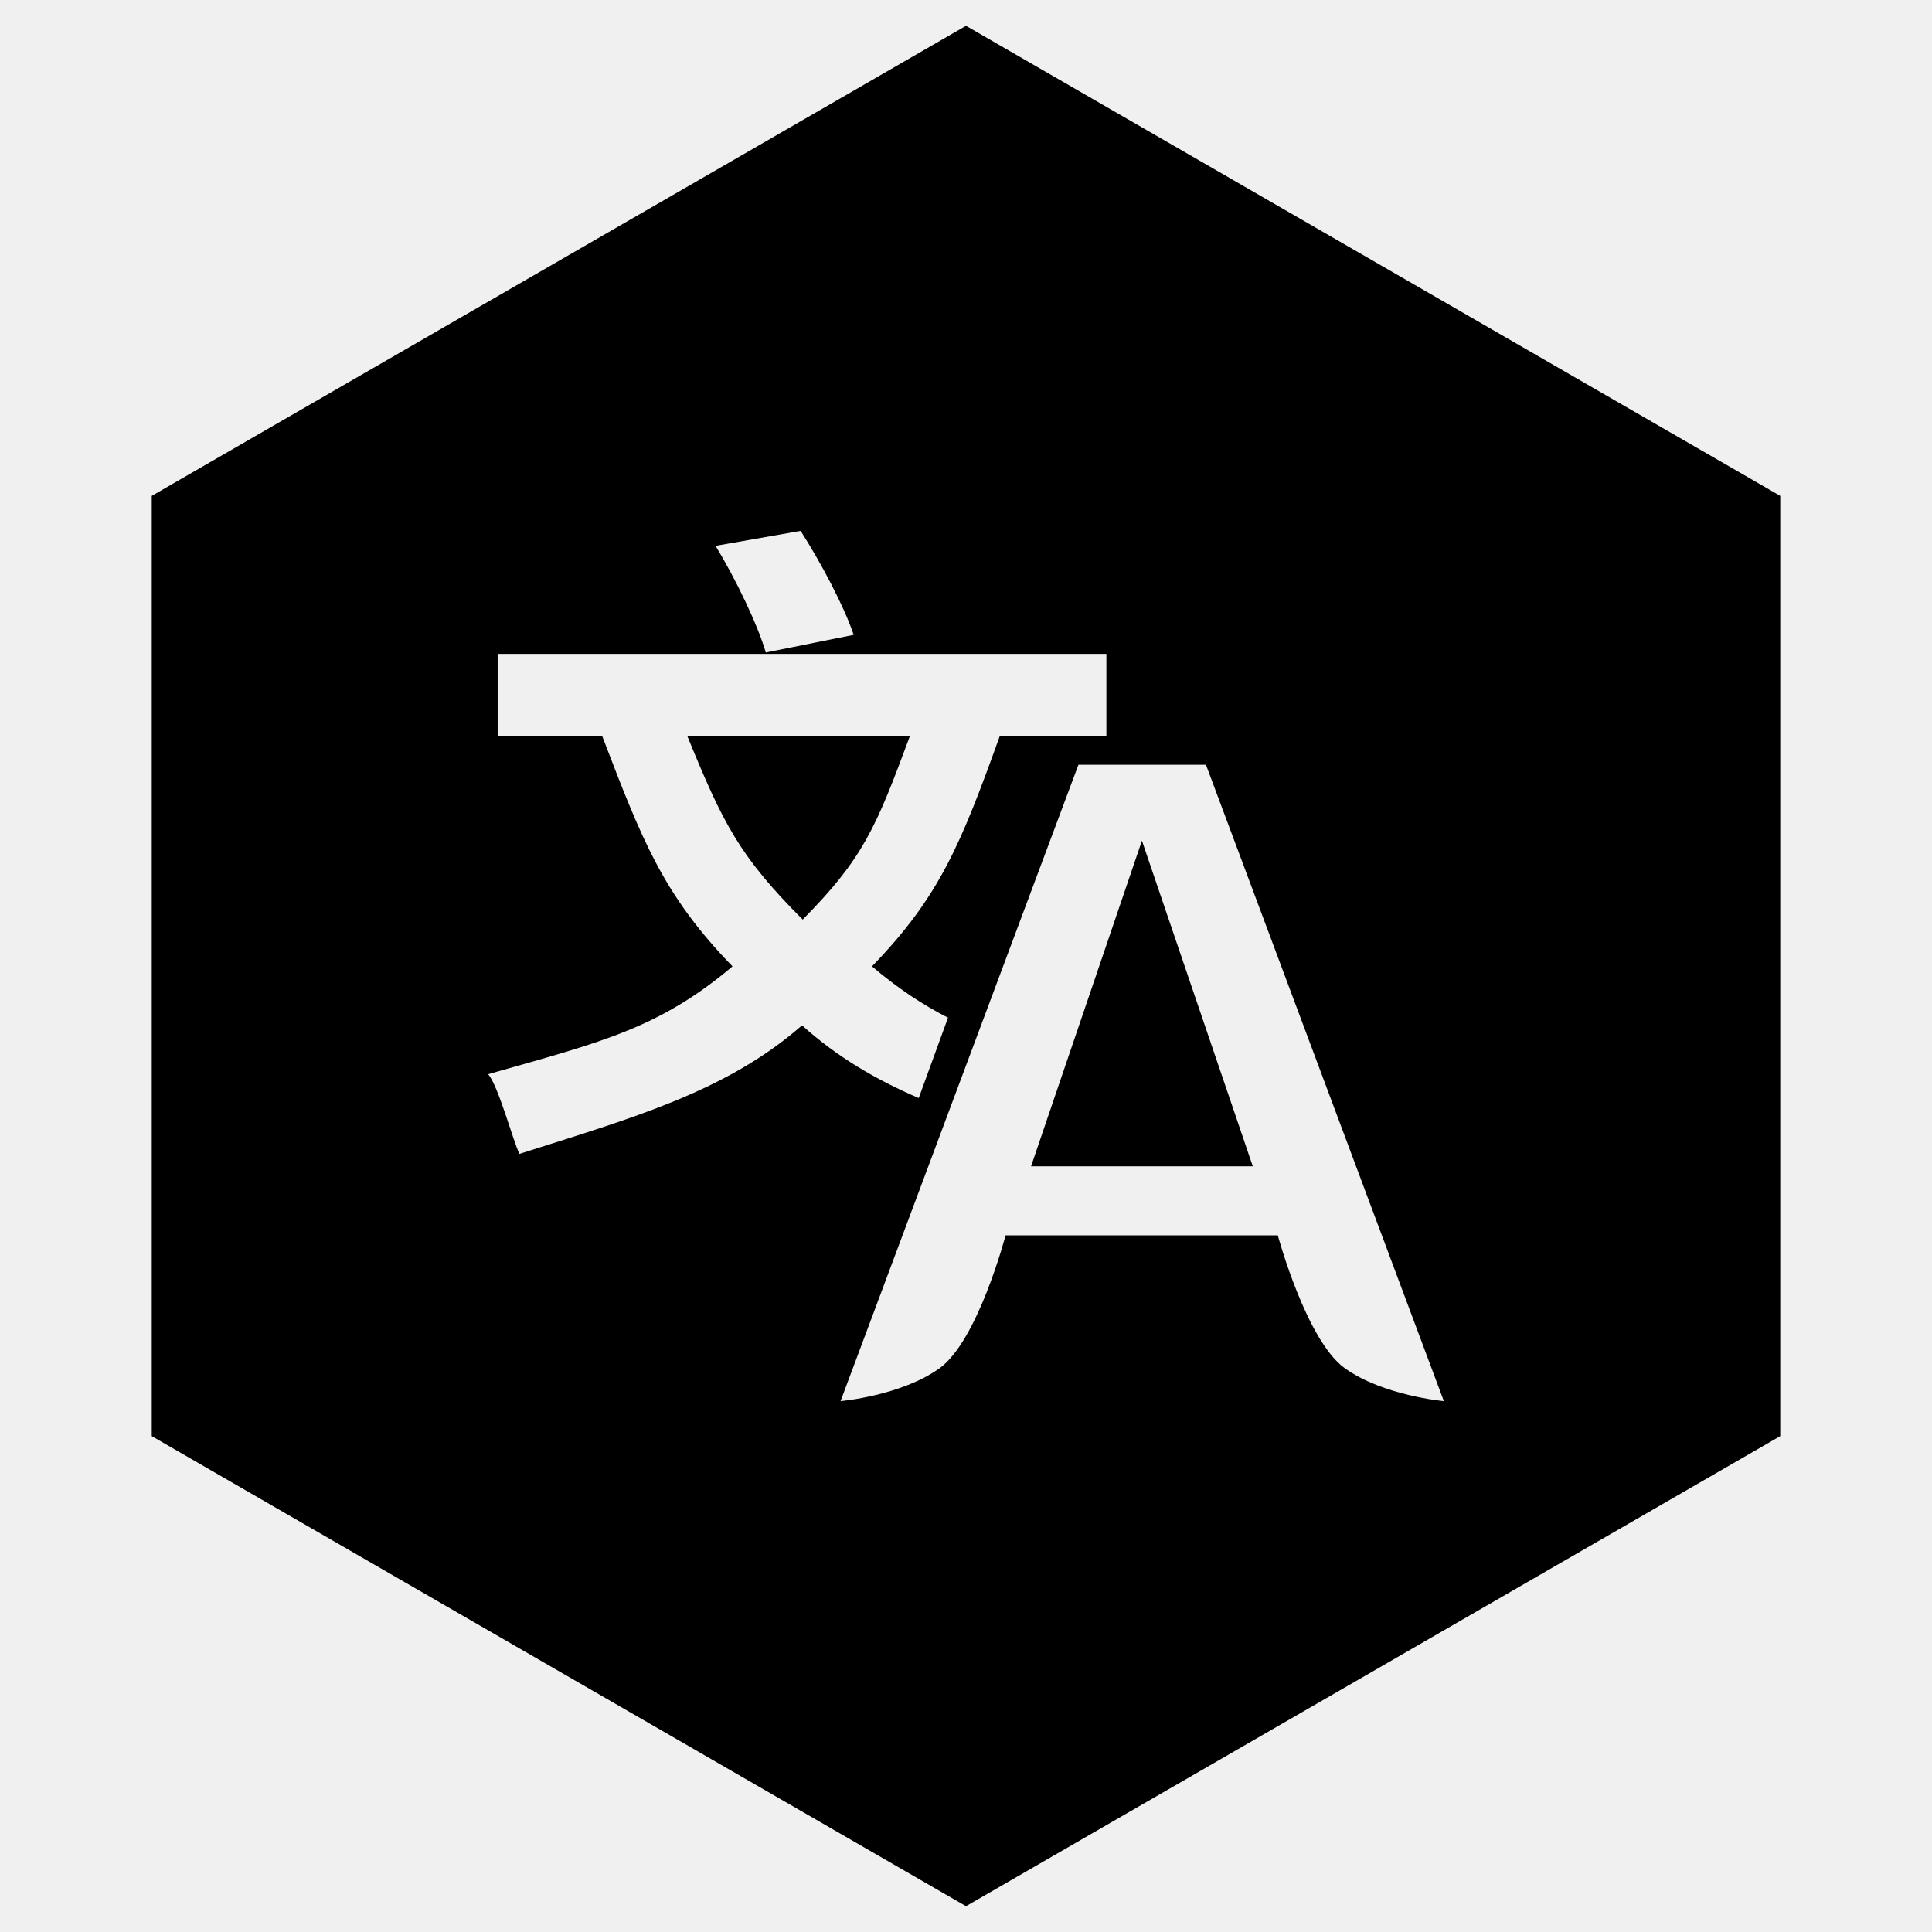
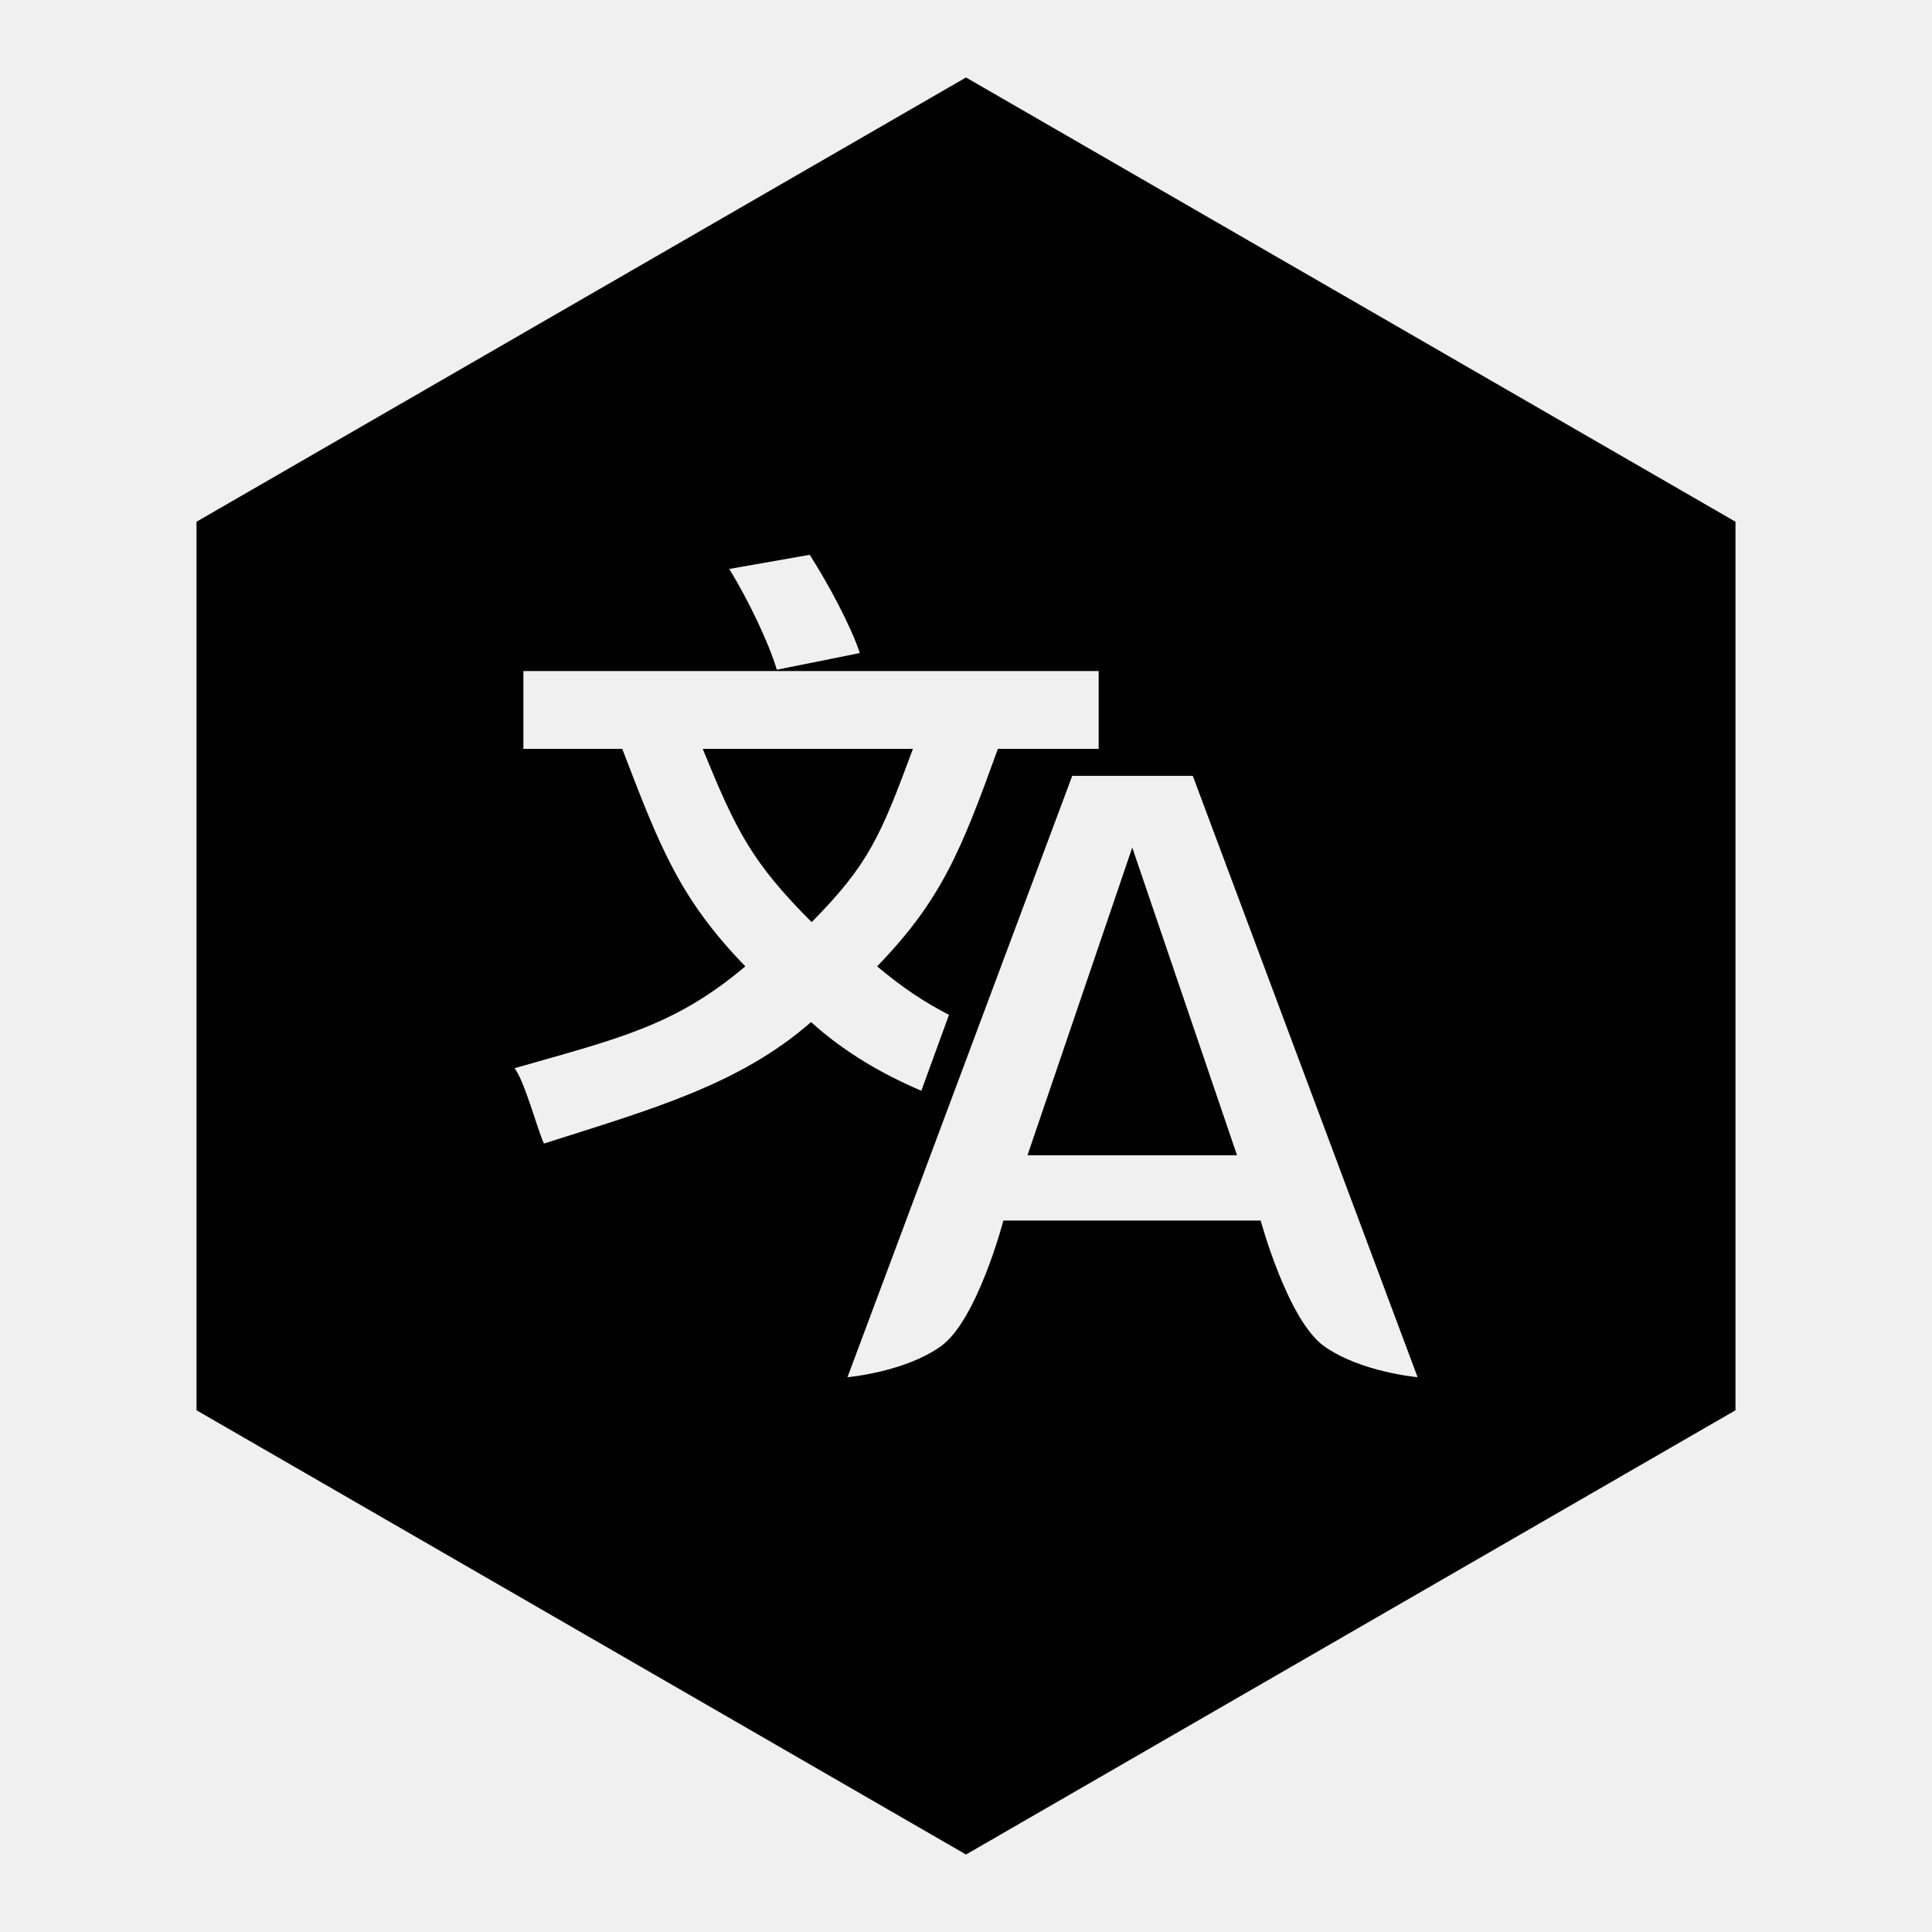
- <svg xmlns="http://www.w3.org/2000/svg" viewBox="0 0 300 300" version="1.1" id="svg53" width="300" height="300">
+ <svg xmlns="http://www.w3.org/2000/svg" viewBox="0 0 128 128" version="1.1" id="svg53" width="128" height="128">
  <defs id="defs45">
    <style id="style2">.cls-1{fill:#fff;}</style>
    <symbol id="Sticker_generic" viewBox="0 0 58.972 73.422">
      <path class="cls-1" d="M 8.415,54.634 5.082,62.335 H 3.321 L 0,54.634 h 1.925 l 2.343,5.5 2.376,-5.5 z" id="path4" />
      <path class="cls-1" d="m 9.63,62.032 a 2.904,2.904 0 0 1 -1.161,-1.083 3.17,3.17 0 0 1 0,-3.146 2.904,2.904 0 0 1 1.161,-1.083 3.543,3.543 0 0 1 1.678,-0.391 3.511,3.511 0 0 1 1.672,0.391 2.904,2.904 0 0 1 1.154,1.083 3.17,3.17 0 0 1 0,3.146 2.904,2.904 0 0 1 -1.154,1.083 3.511,3.511 0 0 1 -1.672,0.391 3.543,3.543 0 0 1 -1.678,-0.391 z M 12.391,60.569 a 1.892,1.892 0 0 0 0,-2.387 1.429,1.429 0 0 0 -1.083,-0.445 1.449,1.449 0 0 0 -1.09,0.445 1.875,1.875 0 0 0 0,2.387 1.449,1.449 0 0 0 1.09,0.445 1.429,1.429 0 0 0 1.083,-0.445 z" id="path6" />
      <path class="cls-1" d="m 15.696,54.172 h 1.716 v 8.162 h -1.716 z" id="path8" />
      <path class="cls-1" d="m 24.97,56.417 v 5.918 H 23.342 v -0.704 a 2.278,2.278 0 0 1 -0.814,0.589 2.555,2.555 0 0 1 -1.022,0.203 2.519,2.519 0 0 1 -1.848,-0.671 2.674,2.674 0 0 1 -0.683,-1.991 v -3.344 h 1.716 v 3.091 q 0,1.43 1.199,1.43 a 1.285,1.285 0 0 0 0.99,-0.401 1.694,1.694 0 0 0 0.374,-1.193 v -2.926 z" id="path10" />
      <path class="cls-1" d="m 31.938,56.989 a 2.616,2.616 0 0 1 0.677,1.958 v 3.388 h -1.716 v -3.124 a 1.547,1.547 0 0 0 -0.308,-1.051 1.134,1.134 0 0 0 -0.892,-0.347 1.367,1.367 0 0 0 -1.034,0.402 1.661,1.661 0 0 0 -0.385,1.193 v 2.926 h -1.716 v -5.918 h 1.639 V 57.11 a 2.27,2.27 0 0 1 0.848,-0.578 2.945,2.945 0 0 1 1.11,-0.203 2.432,2.432 0 0 1 1.776,0.66 z" id="path12" />
      <path class="cls-1" d="m 37.982,62.048 a 1.745,1.745 0 0 1 -0.622,0.28 3.129,3.129 0 0 1 -0.775,0.094 2.306,2.306 0 0 1 -1.634,-0.539 2.062,2.062 0 0 1 -0.577,-1.584 V 57.869 H 33.461 V 56.548 H 34.374 V 55.108 h 1.716 v 1.44 h 1.475 v 1.32 h -1.475 v 2.409 a 0.809,0.809 0 0 0 0.192,0.577 0.714,0.714 0 0 0 0.545,0.203 1.106,1.106 0 0 0 0.693,-0.22 z" id="path14" />
      <path class="cls-1" d="m 44.527,59.86 h -4.477 a 1.389,1.389 0 0 0 0.572,0.868 1.89,1.89 0 0 0 1.122,0.319 2.269,2.269 0 0 0 0.819,-0.138 1.965,1.965 0 0 0 0.665,-0.435 l 0.913,0.99 a 3.07,3.07 0 0 1 -2.442,0.957 3.858,3.858 0 0 1 -1.771,-0.391 2.861,2.861 0 0 1 -1.188,-1.083 2.989,2.989 0 0 1 -0.418,-1.573 3.021,3.021 0 0 1 0.413,-1.567 2.879,2.879 0 0 1 1.133,-1.089 3.507,3.507 0 0 1 3.185,-0.017 2.729,2.729 0 0 1 1.106,1.072 3.201,3.201 0 0 1 0.401,1.623 c 0,0.022 -0.011,0.176 -0.033,0.462 z M 40.513,57.957 a 1.405,1.405 0 0 0 -0.484,0.902 h 2.915 a 1.419,1.419 0 0 0 -0.483,-0.896 1.449,1.449 0 0 0 -0.969,-0.336 1.477,1.477 0 0 0 -0.978,0.33 z" id="path16" />
      <path class="cls-1" d="m 51.468,59.86 h -4.477 a 1.389,1.389 0 0 0 0.572,0.868 1.89,1.89 0 0 0 1.122,0.319 2.269,2.269 0 0 0 0.819,-0.138 1.965,1.965 0 0 0 0.665,-0.435 l 0.913,0.99 a 3.07,3.07 0 0 1 -2.442,0.957 3.858,3.858 0 0 1 -1.77,-0.391 2.861,2.861 0 0 1 -1.188,-1.083 2.989,2.989 0 0 1 -0.418,-1.573 3.021,3.021 0 0 1 0.413,-1.567 2.879,2.879 0 0 1 1.133,-1.089 3.507,3.507 0 0 1 3.185,-0.017 2.729,2.729 0 0 1 1.106,1.072 3.201,3.201 0 0 1 0.401,1.623 c 2e-5,0.022 -0.011,0.176 -0.033,0.462 z m -4.015,-1.903 a 1.405,1.405 0 0 0 -0.484,0.902 h 2.915 a 1.419,1.419 0 0 0 -0.483,-0.896 1.449,1.449 0 0 0 -0.969,-0.336 1.477,1.477 0 0 0 -0.978,0.33 z" id="path18" />
      <path class="cls-1" d="m 55.115,56.548 a 3.08,3.08 0 0 1 1.204,-0.22 v 1.584 c -0.19,-0.015 -0.318,-0.022 -0.385,-0.022 a 1.573,1.573 0 0 0 -1.155,0.413 1.667,1.667 0 0 0 -0.418,1.237 v 2.794 h -1.716 v -5.918 h 1.639 v 0.781 a 1.905,1.905 0 0 1 0.831,-0.649 z" id="path20" />
      <path class="cls-1" d="M 3.311,67.087 H 0.847 v -1.452 h 6.71 v 1.452 H 5.093 v 6.248 H 3.311 Z" id="path22" />
      <path class="cls-1" d="m 10.73,67.548 a 3.08,3.08 0 0 1 1.204,-0.22 v 1.584 C 11.744,68.898 11.616,68.89 11.55,68.89 a 1.573,1.573 0 0 0 -1.155,0.413 1.667,1.667 0 0 0 -0.418,1.237 v 2.794 H 8.261 v -5.918 h 1.639 v 0.781 a 1.905,1.905 0 0 1 0.831,-0.649 z" id="path24" />
      <path class="cls-1" d="m 17.424,67.983 a 2.506,2.506 0 0 1 0.737,1.975 v 3.377 h -1.606 v -0.737 A 1.91,1.91 0 0 1 14.751,73.422 2.811,2.811 0 0 1 13.568,73.192 1.763,1.763 0 0 1 12.804,72.553 1.659,1.659 0 0 1 12.54,71.629 a 1.542,1.542 0 0 1 0.621,-1.298 3.168,3.168 0 0 1 1.92,-0.473 h 1.363 a 1.095,1.095 0 0 0 -0.341,-0.864 1.504,1.504 0 0 0 -1.022,-0.302 2.967,2.967 0 0 0 -0.93,0.148 2.444,2.444 0 0 0 -0.775,0.401 l -0.616,-1.199 a 3.722,3.722 0 0 1 1.16,-0.528 5.226,5.226 0 0 1 1.392,-0.187 3.079,3.079 0 0 1 2.112,0.654 z m -1.463,4.081 a 1.111,1.111 0 0 0 0.483,-0.6 V 70.86 h -1.177 q -1.056,0 -1.056,0.692 a 0.615,0.615 0 0 0 0.259,0.522 1.158,1.158 0 0 0 0.709,0.192 1.496,1.496 0 0 0 0.781,-0.203 z" id="path26" />
      <path class="cls-1" d="m 25.085,67.989 a 2.616,2.616 0 0 1 0.677,1.958 v 3.388 H 24.046 v -3.124 a 1.547,1.547 0 0 0 -0.308,-1.051 1.134,1.134 0 0 0 -0.892,-0.347 1.367,1.367 0 0 0 -1.034,0.402 1.661,1.661 0 0 0 -0.385,1.193 v 2.926 h -1.716 v -5.918 h 1.639 V 68.11 a 2.27,2.27 0 0 1 0.848,-0.578 2.945,2.945 0 0 1 1.11,-0.203 2.432,2.432 0 0 1 1.776,0.66 z" id="path28" />
      <path class="cls-1" d="m 27.862,73.241 a 3.775,3.775 0 0 1 -1.122,-0.456 l 0.572,-1.232 a 3.59,3.59 0 0 0 0.957,0.413 4.003,4.003 0 0 0 1.1,0.159 q 1.09,0 1.09,-0.539 a 0.382,0.382 0 0 0 -0.298,-0.363 4.358,4.358 0 0 0 -0.913,-0.187 8.867,8.867 0 0 1 -1.198,-0.253 1.867,1.867 0 0 1 -0.819,-0.506 1.438,1.438 0 0 1 -0.347,-1.034 1.619,1.619 0 0 1 0.324,-0.996 2.085,2.085 0 0 1 0.946,-0.676 4.04,4.04 0 0 1 1.468,-0.242 5.758,5.758 0 0 1 1.249,0.138 3.502,3.502 0 0 1 1.028,0.379 L 31.327,69.067 a 3.408,3.408 0 0 0 -1.705,-0.44 1.732,1.732 0 0 0 -0.824,0.154 0.452,0.452 0 0 0 -0.275,0.396 0.392,0.392 0 0 0 0.297,0.385 5.143,5.143 0 0 0 0.946,0.209 10.171,10.171 0 0 1 1.188,0.259 1.785,1.785 0 0 1 0.804,0.501 1.422,1.422 0 0 1 0.341,1.012 1.56,1.56 0 0 1 -0.33,0.979 2.102,2.102 0 0 1 -0.963,0.666 4.297,4.297 0 0 1 -1.501,0.236 5.751,5.751 0 0 1 -1.441,-0.182 z" id="path30" />
      <path class="cls-1" d="m 33.153,65.172 h 1.716 v 8.162 h -1.716 z" id="path32" />
      <path class="cls-1" d="m 40.964,67.983 a 2.506,2.506 0 0 1 0.737,1.975 v 3.377 h -1.606 v -0.737 A 1.91,1.91 0 0 1 38.291,73.422 2.811,2.811 0 0 1 37.108,73.192 1.763,1.763 0 0 1 36.344,72.553 1.659,1.659 0 0 1 36.08,71.629 a 1.542,1.542 0 0 1 0.621,-1.298 3.168,3.168 0 0 1 1.92,-0.473 h 1.363 a 1.095,1.095 0 0 0 -0.341,-0.864 1.504,1.504 0 0 0 -1.022,-0.302 2.967,2.967 0 0 0 -0.93,0.148 2.444,2.444 0 0 0 -0.775,0.401 L 36.3,68.044 A 3.722,3.722 0 0 1 37.46,67.515 5.226,5.226 0 0 1 38.852,67.329 3.079,3.079 0 0 1 40.964,67.983 Z M 39.501,72.064 a 1.111,1.111 0 0 0 0.483,-0.6 V 70.86 h -1.177 q -1.056,0 -1.056,0.692 a 0.615,0.615 0 0 0 0.259,0.522 1.158,1.158 0 0 0 0.709,0.192 1.496,1.496 0 0 0 0.781,-0.203 z" id="path34" />
      <path class="cls-1" d="m 47.068,73.048 a 1.745,1.745 0 0 1 -0.622,0.28 3.129,3.129 0 0 1 -0.775,0.094 2.306,2.306 0 0 1 -1.634,-0.539 2.062,2.062 0 0 1 -0.577,-1.584 V 68.869 H 42.547 V 67.548 H 43.46 V 66.108 h 1.716 v 1.44 h 1.475 v 1.32 h -1.475 v 2.409 a 0.809,0.809 0 0 0 0.192,0.577 0.714,0.714 0 0 0 0.545,0.203 1.106,1.106 0 0 0 0.693,-0.22 z" id="path36" />
      <path class="cls-1" d="m 48.988,73.032 a 2.903,2.903 0 0 1 -1.161,-1.083 3.17,3.17 0 0 1 0,-3.146 2.903,2.903 0 0 1 1.161,-1.083 3.786,3.786 0 0 1 3.35,0 2.904,2.904 0 0 1 1.154,1.083 3.17,3.17 0 0 1 0,3.146 2.904,2.904 0 0 1 -1.154,1.083 3.786,3.786 0 0 1 -3.35,0 z M 51.749,71.569 a 1.892,1.892 0 0 0 0,-2.387 1.429,1.429 0 0 0 -1.083,-0.445 1.449,1.449 0 0 0 -1.09,0.445 1.875,1.875 0 0 0 0,2.387 1.449,1.449 0 0 0 1.09,0.445 1.429,1.429 0 0 0 1.083,-0.445 z" id="path38" />
      <path class="cls-1" d="m 57.524,67.548 a 3.08,3.08 0 0 1 1.204,-0.22 v 1.584 c -0.19,-0.015 -0.318,-0.022 -0.385,-0.022 a 1.573,1.573 0 0 0 -1.155,0.413 1.667,1.667 0 0 0 -0.418,1.237 v 2.794 h -1.716 v -5.918 h 1.639 v 0.781 a 1.905,1.905 0 0 1 0.831,-0.649 z" id="path40" />
      <path class="cls-1" d="m 58.972,46.596 h -4.194 a 1.776,1.776 0 0 1 -1.165,-0.349 2.359,2.359 0 0 1 -0.67,-0.903 L 50.235,37.859 H 35.674 l -2.912,7.397 a 2.242,2.242 0 0 1 -0.641,0.874 1.718,1.718 0 0 1 -1.165,0.408 h -4.019 L 40.188,13.134 h 5.504 z M 48.692,34.044 44.09,21.842 a 33.841,33.841 0 0 1 -1.136,-3.611 q -0.262,1.078 -0.553,2.009 L 41.848,21.871 37.247,34.073 Z M 30.345,29.443 A 39.111,39.111 0 0 1 21.87,25.336 33.374,33.374 0 0 0 30.053,9.698 H 35.674 V 5.824 H 22.016 A 11.649,11.649 0 0 0 21.433,4.194 C 20.734,2.301 19.948,0 19.948,0 l -4.281,1.456 c 0,0 1.165,2.592 1.747,4.368 H 0.727 v 3.873 h 6.261 a 32.704,32.704 0 0 0 8.3,15.639 50.061,50.061 0 0 1 -14.561,6.116 q 1.631,2.388 2.534,4.019 A 67.797,67.797 0 0 0 18.463,28.161 45.548,45.548 0 0 0 28.83,33.316 Z m -19.046,-19.745 h 14.299 a 23.618,23.618 0 0 1 -7.135,12.959 26.531,26.531 0 0 1 -7.164,-12.959 z" id="path42" />
    </symbol>
  </defs>
-   <path id="RGB" style="stroke-width:2.028" d="M 150 4.006 L 23.564 77.002 L 23.564 222.998 L 150 295.994 L 276.436 222.998 L 276.436 77.002 L 150 4.006 z M 124.324 82.436 C 127.489 87.394 131.08 94.147 132.557 98.578 L 118.914 101.32 C 117.648 96.995 114.27 89.929 111.105 84.76 L 124.324 82.436 z M 77.275 101.533 L 171.799 101.533 L 171.799 114.33 L 155.234 114.33 C 149.221 130.998 145.944 139.191 135.395 150.057 C 139.465 153.498 143.264 156.015 147.205 158.025 L 142.66 170.504 C 136.033 167.652 129.998 164.133 124.539 159.215 C 112.724 169.553 98.166 173.583 80.654 179.174 C 79.705 177.275 77.383 168.594 75.801 166.801 C 93.207 161.843 102.245 159.762 113.744 150.057 C 102.878 138.874 99.64 130.26 93.521 114.33 L 77.275 114.33 L 77.275 101.533 z M 106.74 114.33 C 112.226 127.728 114.726 132.875 124.643 142.791 C 134.031 133.297 136.003 128.572 141.277 114.33 L 106.74 114.33 z M 167.457 118.756 L 187.262 118.756 L 224.199 217.564 C 224.199 217.564 214.824 216.735 208.834 212.467 C 202.844 208.199 198.416 191.822 198.416 191.822 L 156.145 191.822 C 156.145 191.822 151.857 208.187 145.887 212.467 C 139.916 216.747 130.521 217.564 130.521 217.564 L 167.457 118.756 z M 177.318 130.537 L 160.102 181.1 L 194.533 181.1 L 177.318 130.537 z " />
+   <path id="RGB" style="stroke-width:0.818" d="M 64,5.133 13.019,34.566 V 93.434 L 64,122.867 114.981,93.434 V 34.566 Z M 53.647,36.757 c 1.276,1.999 2.724,4.722 3.319,6.509 l -5.501,1.106 C 50.955,42.628 49.593,39.778 48.317,37.694 Z M 34.676,44.457 H 72.79 v 5.16 h -6.679 c -2.425,6.721 -3.746,10.024 -8,14.405 1.641,1.387 3.173,2.403 4.762,3.213 L 61.04,72.267 C 58.368,71.117 55.935,69.699 53.734,67.716 48.97,71.884 43.1,73.509 36.039,75.763 35.656,74.998 34.72,71.497 34.082,70.774 41.1,68.775 44.745,67.936 49.381,64.023 45,59.514 43.694,56.04 41.227,49.617 h -6.551 z m 11.881,5.16 c 2.212,5.402 3.22,7.477 7.218,11.476 3.786,-3.828 4.581,-5.733 6.707,-11.476 z m 24.482,1.785 h 7.986 l 14.894,39.841 c 0,0 -3.78,-0.334 -6.195,-2.055 -2.415,-1.721 -4.201,-8.324 -4.201,-8.324 H 66.478 c 0,0 -1.729,6.598 -4.136,8.324 -2.407,1.726 -6.195,2.055 -6.195,2.055 z m 3.976,4.75 -6.942,20.388 h 13.883 z" />
  <g aria-label="A" transform="matrix(1.078572,0,0,0.8831361,-21.21383,-21.23381)" id="text19230" style="font-size:60.225px;line-height:1.25;letter-spacing:0px;word-spacing:0px;stroke-width:1.506" />
</svg>
